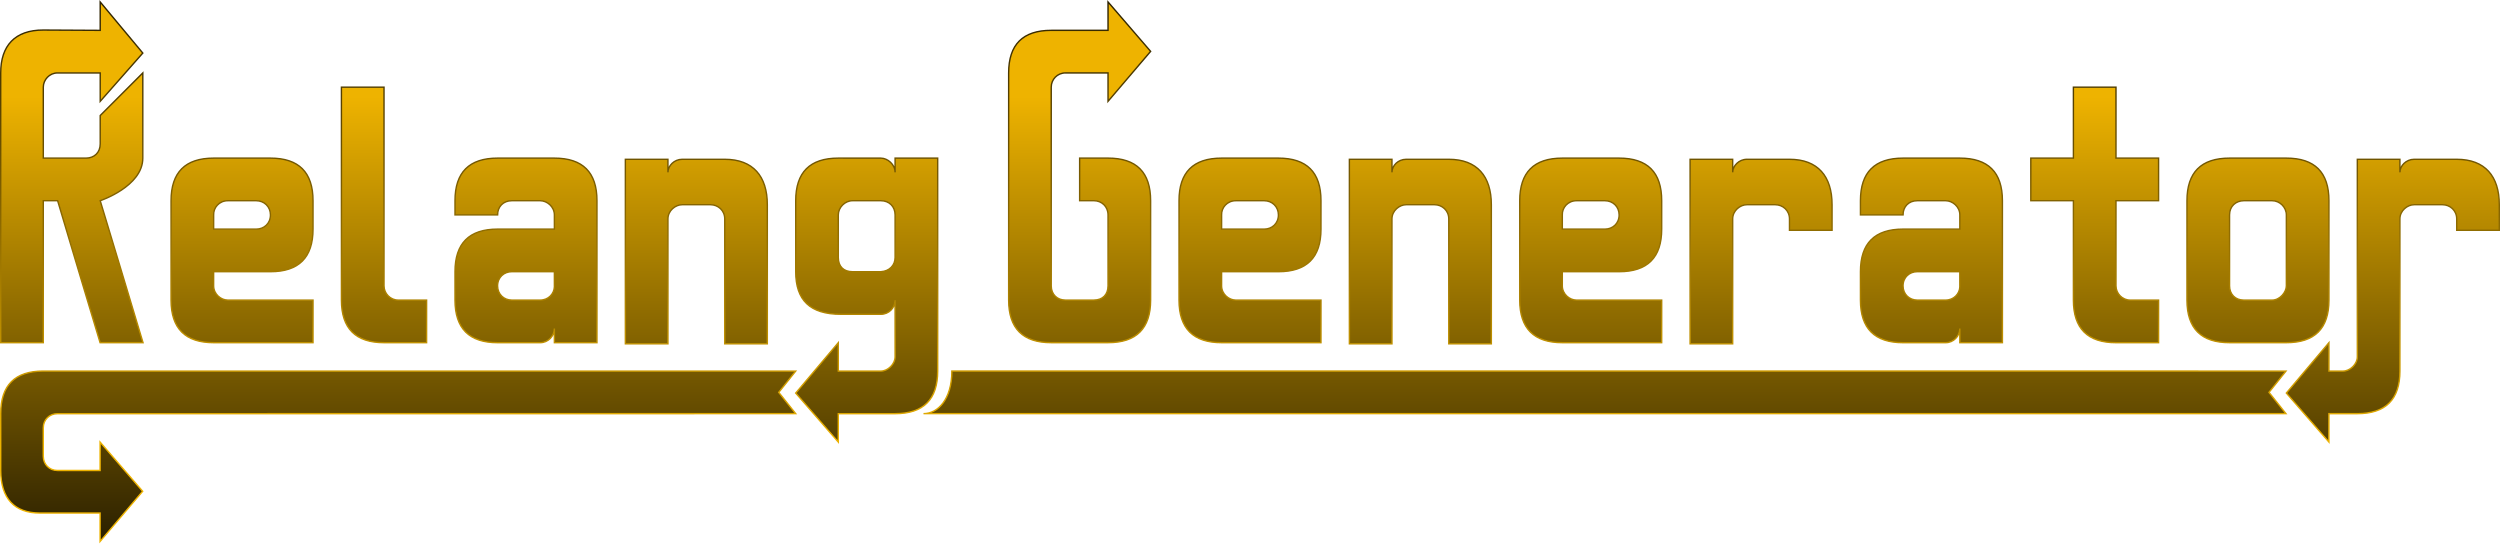
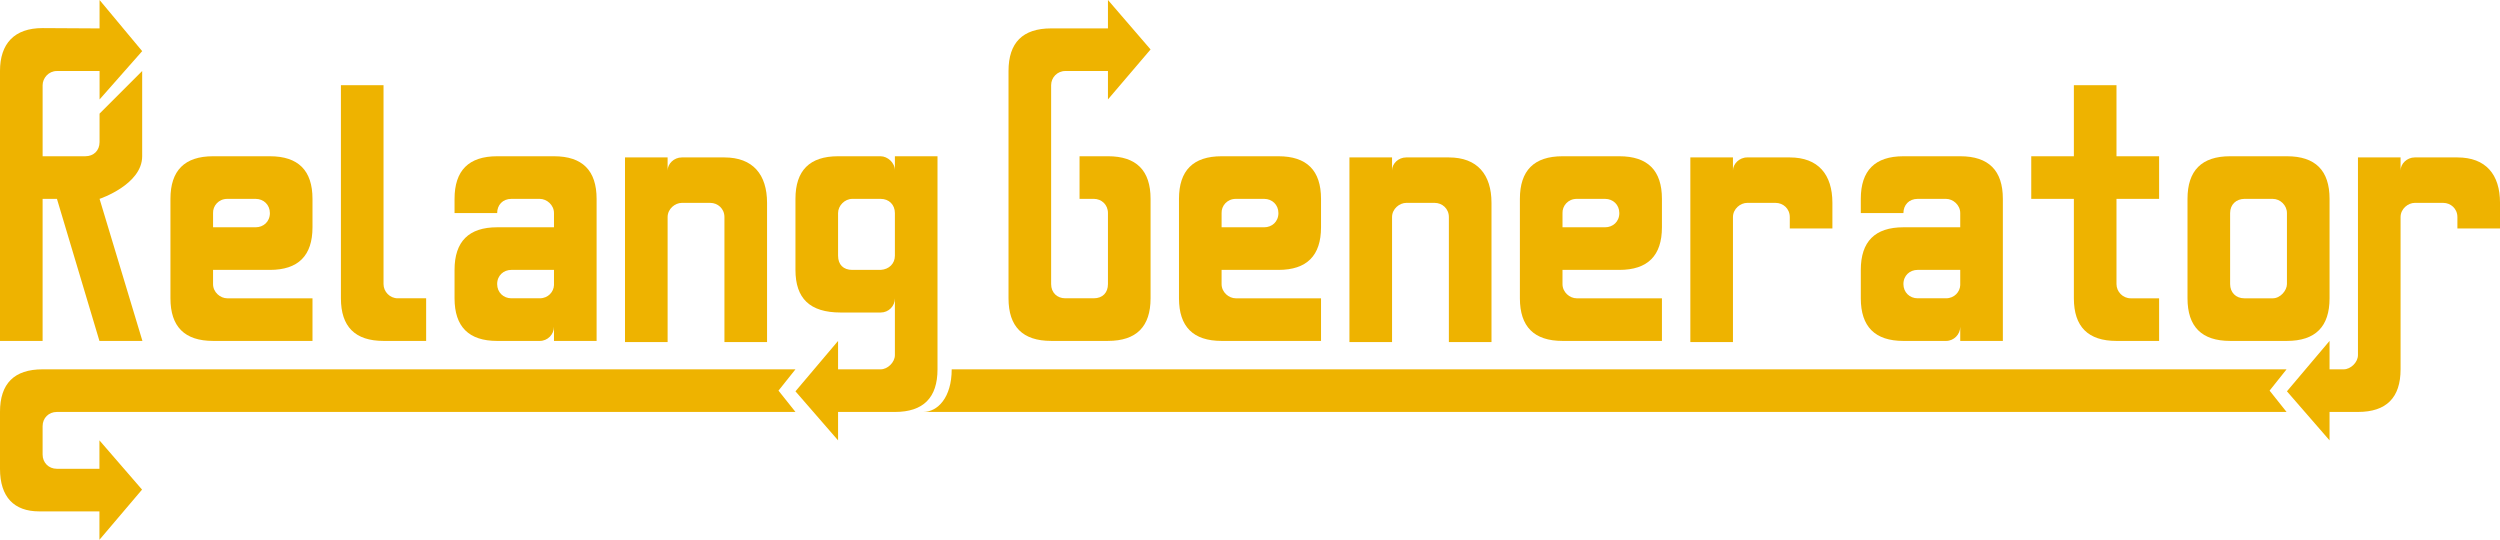
- <svg xmlns="http://www.w3.org/2000/svg" xmlns:xlink="http://www.w3.org/1999/xlink" width="232.966mm" height="50.634mm" viewBox="0 0 232.966 50.634" version="1.1" id="svg1">
+ <svg xmlns="http://www.w3.org/2000/svg" width="232.833mm" height="50.271mm" viewBox="0 0 232.833 50.271" version="1.1" id="svg1">
  <defs id="defs1">
-     <linearGradient id="linearGradient75">
-       <stop style="stop-color:#eeb300;stop-opacity:1;" offset="0.43" id="stop82" />
-       <stop style="stop-color:#000000;stop-opacity:1;" offset="0.647" id="stop83" />
-     </linearGradient>
-     <linearGradient id="linearGradient79">
-       <stop style="stop-color:#000000;stop-opacity:1;" offset="0.353" id="stop80" />
-       <stop style="stop-color:#eeb300;stop-opacity:1;" offset="0.57" id="stop81" />
-     </linearGradient>
    <linearGradient id="swatch24">
      <stop style="stop-color:#000000;stop-opacity:1;" offset="0" id="stop24" />
    </linearGradient>
    <linearGradient id="swatch7">
      <stop style="stop-color:#ffd700;stop-opacity:1;" offset="0" id="stop7" />
    </linearGradient>
-     <linearGradient xlink:href="#linearGradient75" id="linearGradient76-5" x1="374.385" y1="-83.344" x2="374.385" y2="149.49" gradientUnits="userSpaceOnUse" />
-     <linearGradient xlink:href="#linearGradient79" id="linearGradient78-1" x1="374.385" y1="-83.479" x2="374.385" y2="149.619" gradientUnits="userSpaceOnUse" />
-     <linearGradient xlink:href="#linearGradient75" id="linearGradient123" gradientUnits="userSpaceOnUse" x1="374.385" y1="-83.344" x2="374.385" y2="149.49" />
-     <linearGradient xlink:href="#linearGradient79" id="linearGradient124" gradientUnits="userSpaceOnUse" x1="374.385" y1="-83.479" x2="374.385" y2="149.619" />
-     <linearGradient xlink:href="#linearGradient75" id="linearGradient125" gradientUnits="userSpaceOnUse" x1="374.385" y1="-83.344" x2="374.385" y2="149.49" />
-     <linearGradient xlink:href="#linearGradient79" id="linearGradient126" gradientUnits="userSpaceOnUse" x1="374.385" y1="-83.479" x2="374.385" y2="149.619" />
-     <linearGradient xlink:href="#linearGradient75" id="linearGradient127" gradientUnits="userSpaceOnUse" x1="374.385" y1="-83.344" x2="374.385" y2="149.49" />
-     <linearGradient xlink:href="#linearGradient79" id="linearGradient128" gradientUnits="userSpaceOnUse" x1="374.385" y1="-83.479" x2="374.385" y2="149.619" />
-     <linearGradient xlink:href="#linearGradient75" id="linearGradient129" gradientUnits="userSpaceOnUse" x1="374.385" y1="-83.344" x2="374.385" y2="149.49" />
-     <linearGradient xlink:href="#linearGradient79" id="linearGradient130" gradientUnits="userSpaceOnUse" x1="374.385" y1="-83.479" x2="374.385" y2="149.619" />
-     <linearGradient xlink:href="#linearGradient75" id="linearGradient131" gradientUnits="userSpaceOnUse" x1="374.385" y1="-83.344" x2="374.385" y2="149.49" />
-     <linearGradient xlink:href="#linearGradient79" id="linearGradient132" gradientUnits="userSpaceOnUse" x1="374.385" y1="-83.479" x2="374.385" y2="149.619" />
-     <linearGradient xlink:href="#linearGradient75" id="linearGradient133" gradientUnits="userSpaceOnUse" x1="374.385" y1="-83.344" x2="374.385" y2="149.49" />
-     <linearGradient xlink:href="#linearGradient79" id="linearGradient134" gradientUnits="userSpaceOnUse" x1="374.385" y1="-83.479" x2="374.385" y2="149.619" />
-     <linearGradient xlink:href="#linearGradient75" id="linearGradient135" gradientUnits="userSpaceOnUse" x1="374.385" y1="-83.344" x2="374.385" y2="149.49" />
-     <linearGradient xlink:href="#linearGradient79" id="linearGradient136" gradientUnits="userSpaceOnUse" x1="374.385" y1="-83.479" x2="374.385" y2="149.619" />
-     <linearGradient xlink:href="#linearGradient75" id="linearGradient137" gradientUnits="userSpaceOnUse" x1="374.385" y1="-83.344" x2="374.385" y2="149.49" />
-     <linearGradient xlink:href="#linearGradient79" id="linearGradient138" gradientUnits="userSpaceOnUse" x1="374.385" y1="-83.479" x2="374.385" y2="149.619" />
-     <linearGradient xlink:href="#linearGradient75" id="linearGradient139" gradientUnits="userSpaceOnUse" x1="374.385" y1="-83.344" x2="374.385" y2="149.49" />
-     <linearGradient xlink:href="#linearGradient79" id="linearGradient140" gradientUnits="userSpaceOnUse" x1="374.385" y1="-83.479" x2="374.385" y2="149.619" />
-     <linearGradient xlink:href="#linearGradient75" id="linearGradient141" gradientUnits="userSpaceOnUse" x1="374.385" y1="-83.344" x2="374.385" y2="149.49" />
-     <linearGradient xlink:href="#linearGradient79" id="linearGradient142" gradientUnits="userSpaceOnUse" x1="374.385" y1="-83.479" x2="374.385" y2="149.619" />
-     <linearGradient xlink:href="#linearGradient75" id="linearGradient143" gradientUnits="userSpaceOnUse" x1="374.385" y1="-83.344" x2="374.385" y2="149.49" />
-     <linearGradient xlink:href="#linearGradient79" id="linearGradient144" gradientUnits="userSpaceOnUse" x1="374.385" y1="-83.479" x2="374.385" y2="149.619" />
-     <linearGradient xlink:href="#linearGradient75" id="linearGradient145" gradientUnits="userSpaceOnUse" x1="374.385" y1="-83.344" x2="374.385" y2="149.49" />
-     <linearGradient xlink:href="#linearGradient79" id="linearGradient146" gradientUnits="userSpaceOnUse" x1="374.385" y1="-83.479" x2="374.385" y2="149.619" />
-     <linearGradient xlink:href="#linearGradient75" id="linearGradient147" gradientUnits="userSpaceOnUse" x1="374.385" y1="-83.344" x2="374.385" y2="149.49" />
-     <linearGradient xlink:href="#linearGradient79" id="linearGradient148" gradientUnits="userSpaceOnUse" x1="374.385" y1="-83.479" x2="374.385" y2="149.619" />
-     <linearGradient xlink:href="#linearGradient75" id="linearGradient149" gradientUnits="userSpaceOnUse" x1="374.385" y1="-83.344" x2="374.385" y2="149.49" />
-     <linearGradient xlink:href="#linearGradient79" id="linearGradient150" gradientUnits="userSpaceOnUse" x1="374.385" y1="-83.479" x2="374.385" y2="149.619" />
-     <linearGradient xlink:href="#linearGradient75" id="linearGradient151" gradientUnits="userSpaceOnUse" x1="374.385" y1="-83.344" x2="374.385" y2="149.49" />
-     <linearGradient xlink:href="#linearGradient79" id="linearGradient152" gradientUnits="userSpaceOnUse" x1="374.385" y1="-83.479" x2="374.385" y2="149.619" />
-     <linearGradient xlink:href="#linearGradient75" id="linearGradient153" gradientUnits="userSpaceOnUse" x1="374.385" y1="-83.344" x2="374.385" y2="149.49" />
-     <linearGradient xlink:href="#linearGradient79" id="linearGradient154" gradientUnits="userSpaceOnUse" x1="374.385" y1="-83.479" x2="374.385" y2="149.619" />
-     <linearGradient xlink:href="#linearGradient75" id="linearGradient155" gradientUnits="userSpaceOnUse" x1="374.385" y1="-83.344" x2="374.385" y2="149.49" />
-     <linearGradient xlink:href="#linearGradient79" id="linearGradient156" gradientUnits="userSpaceOnUse" x1="374.385" y1="-83.479" x2="374.385" y2="149.619" />
  </defs>
-   <g id="layer1" transform="translate(-263.8227,-199.7607)">
-     <g id="g74-4" style="fill:url(#linearGradient76-5);stroke:url(#linearGradient78-1);stroke-width:0.132;stroke-dasharray:none;stroke-opacity:1" transform="translate(5.920062,192.0059)">
-       <path style="fill:url(#linearGradient123);fill-opacity:1;stroke:url(#linearGradient124);stroke-width:0.132;stroke-dasharray:none;stroke-opacity:1" d="M 289.719,35.719 V 15.875 h 3.969 v 18.521 c 0,0.709 0.591,1.323 1.323,1.323 h 2.646 v 3.969 h -3.969 c -2.646,0 -3.969,-1.323 -3.969,-3.969 z" id="path4-0-5-03-9-1-6-3-4-6" />
-       <path id="path3-9-6-6-4-4-5-2-1-5-5-1-0" style="fill:url(#linearGradient125);fill-opacity:1;stroke:url(#linearGradient126);stroke-width:0.132;stroke-dasharray:none;stroke-opacity:1" d="m 277.812,22.49 c -2.646,0 -3.969,1.323 -3.969,3.969 v 9.26 c 0,2.646 1.323,3.969 3.969,3.969 h 9.26 v -1.984 -1.984 h -7.938 c -0.649,0 -1.323,-0.563 -1.323,-1.323 v -1.323 h 5.292 c 2.646,0 3.969,-1.323 3.969,-3.969 v -2.646 c 0,-2.646 -1.323,-3.969 -3.969,-3.969 z m 0,5.292 c -0.027,-0.661 0.505,-1.323 1.323,-1.323 h 2.646 c 0.736,0 1.323,0.548 1.323,1.323 v 0 c 0,0.809 -0.606,1.323 -1.323,1.323 h -3.969 z" />
-       <path id="path3-9-2-4-5-0-6-6-5-2-2-3-66" style="fill:url(#linearGradient127);fill-opacity:1;stroke:url(#linearGradient128);stroke-width:0.132;stroke-dasharray:none;stroke-opacity:1" d="m 304.271,22.49 c -2.646,0 -3.969,1.323 -3.969,3.969 v 1.323 h 3.969 c 0,-0.75 0.514,-1.323 1.323,-1.323 h 2.646 c 0.649,0 1.323,0.563 1.323,1.323 v 1.323 h -5.292 c -2.646,0 -3.969,1.323 -3.969,3.969 v 2.646 c 0,2.646 1.323,3.969 3.969,3.969 h 3.972 c 0.727,0 1.319,-0.605 1.32,-1.321 v 1.321 h 3.969 v -3.967 -0.002 -2.646 -6.615 c 0,-2.646 -1.323,-3.969 -3.969,-3.969 z m 1.323,10.583 h 3.969 v 1.323 c 10e-4,0.033 10e-4,0.065 0,0.098 -0.026,0.627 -0.546,1.225 -1.323,1.225 h -2.646 c -0.736,0 -1.323,-0.548 -1.323,-1.323 0,-0.809 0.606,-1.323 1.323,-1.323 z" />
-       <path id="path3-9-2-4-2-4-2-6-5-9-8-8-9-18" style="fill:url(#linearGradient129);fill-opacity:1;stroke:url(#linearGradient130);stroke-width:0.132;stroke-dasharray:none;stroke-opacity:1" d="m 435.24,22.49 c -2.646,0 -3.969,1.323 -3.969,3.969 v 1.323 h 3.969 c 0,-0.75 0.514,-1.323 1.323,-1.323 h 2.646 c 0.649,0 1.323,0.563 1.323,1.323 v 1.323 h -5.292 c -2.646,0 -3.969,1.323 -3.969,3.969 v 2.646 c 0,2.646 1.323,3.969 3.969,3.969 h 3.972 c 0.727,0 1.319,-0.605 1.32,-1.321 v 1.321 h 3.969 v -3.967 -0.002 -2.646 -6.615 c 0,-2.646 -1.323,-3.969 -3.969,-3.969 z m 1.323,10.583 h 3.969 v 1.323 c 10e-4,0.033 10e-4,0.065 0,0.098 -0.026,0.627 -0.546,1.225 -1.323,1.225 h -2.646 c -0.736,0 -1.323,-0.548 -1.323,-1.323 0,-0.809 0.606,-1.323 1.323,-1.323 z" />
-       <path id="path1-78-0-4-9-6-6-3-5-1-0-5-49" style="fill:url(#linearGradient131);fill-opacity:1;stroke:url(#linearGradient132);stroke-width:0.132;stroke-dasharray:none;stroke-opacity:1" d="m 267.241,7.938 v 2.646 l -5.304,-0.03 c -2.646,-0.005 -3.969,1.46 -3.969,3.999 V 39.688 h 3.969 V 26.458 h 1.335 l 3.957,13.229 h 4.003 l -3.991,-13.229 c 0,0 3.969,-1.323 3.969,-3.969 v -7.938 l -3.969,3.969 v 2.646 c 3e-5,0.808 -0.561,1.323 -1.323,1.323 H 261.938 V 15.875 c 0,-0.67 0.561,-1.323 1.323,-1.323 h 3.981 v 2.646 L 271.21,12.7 Z" />
-       <path id="path6-2-0-76-2-1-0-7-8-6" style="fill:url(#linearGradient133);fill-opacity:1;stroke:url(#linearGradient134);stroke-width:0.132;stroke-dasharray:none;stroke-opacity:1" d="m 336.021,22.49 c -2.646,0 -3.969,1.323 -3.969,3.969 v 6.615 c 0,2.646 1.323,3.969 4.214,3.969 h 3.724 c 0.735,0 1.323,-0.591 1.323,-1.323 v 5.292 c 0,0.673 -0.682,1.323 -1.323,1.323 h -3.969 v -2.646 l -3.969,4.693 3.969,4.568 v -2.646 h 5.292 c 2.646,0 3.969,-1.323 3.969,-3.969 v -19.844 h -3.969 v 1.323 c 0,-0.739 -0.699,-1.323 -1.323,-1.323 z m 1.323,3.969 h 2.646 c 0.766,0 1.323,0.535 1.323,1.323 v 3.969 c 0,0.733 -0.535,1.272 -1.323,1.323 h -2.646 c -0.82,0 -1.323,-0.481 -1.323,-1.323 v -3.969 c 0,-0.69 0.617,-1.323 1.323,-1.323 z" />
-       <path style="fill:url(#linearGradient135);fill-opacity:1;stroke:url(#linearGradient136);stroke-width:0.132;stroke-dasharray:none;stroke-opacity:1" d="m 332.052,46.302 -1.58,-1.984 1.58,-1.984 -66.146,-4e-5 h -3.969 c -2.646,0 -3.969,1.323 -3.969,3.969 v 5.292 c 0,2.646 1.323,3.969 3.644,3.969 l 5.617,5e-5 v 2.646 l 3.969,-4.674 -3.969,-4.586 v 2.646 l -3.969,-4e-5 c -0.766,0 -1.323,-0.579 -1.323,-1.323 v -2.646 c 0,-0.761 0.568,-1.323 1.323,-1.323 h 2.646 z" id="path7-8-9-2-1-6-7-4-0-3-2-2-37" />
-       <path id="path7-8-9-2-0-6-1-7-4-6-1-2-7-8" style="fill:url(#linearGradient137);fill-opacity:1;stroke:url(#linearGradient138);stroke-width:0.132;stroke-dasharray:none;stroke-opacity:1" d="m 346.604,42.333 c 0,2.646 -1.323,3.969 -2.646,3.969 l 7.972,-1.1e-5 h 118.993 l -1.58,-1.984 1.58,-1.984 z" />
-       <path style="fill:url(#linearGradient139);fill-opacity:1;stroke:url(#linearGradient140);stroke-width:0.132;stroke-dasharray:none;stroke-opacity:1" d="m 358.51,26.458 v -3.969 h 2.646 c 2.646,0 3.969,1.323 3.969,3.969 v 9.26 c 0,2.646 -1.323,3.969 -3.969,3.969 h -5.292 c -2.646,0 -3.969,-1.323 -3.969,-3.969 l 1e-5,-21.167 c -1e-5,-2.646 1.323,-3.969 3.969,-3.969 h 5.292 V 7.937 l 3.969,4.605 -3.969,4.655 v -2.646 h -3.969 c -0.755,0 -1.323,0.606 -1.323,1.323 l -1e-5,18.521 c 0,0.809 0.57,1.323 1.314,1.323 h 2.655 c 0.842,0 1.323,-0.535 1.323,-1.323 v -6.615 c 0,-0.777 -0.59,-1.323 -1.323,-1.323 z" id="path7-83-1-1-4-4-5-5-9-8" />
-       <path id="path3-9-6-6-2-1-1-91-2-5-5-9-6-2" style="fill:url(#linearGradient141);fill-opacity:1;stroke:url(#linearGradient142);stroke-width:0.132;stroke-dasharray:none;stroke-opacity:1" d="m 371.74,22.49 c -2.646,0 -3.969,1.323 -3.969,3.969 v 9.26 c 0,2.646 1.323,3.969 3.969,3.969 h 9.26 v -1.984 -1.984 h -7.938 c -0.649,0 -1.323,-0.563 -1.323,-1.323 v -1.323 h 5.292 c 2.646,0 3.969,-1.323 3.969,-3.969 v -2.646 c 0,-2.646 -1.323,-3.969 -3.969,-3.969 z m 0,5.292 c -0.027,-0.661 0.505,-1.323 1.323,-1.323 h 2.646 c 0.736,0 1.323,0.548 1.323,1.323 v 0 c 0,0.809 -0.606,1.323 -1.323,1.323 h -3.969 z" />
-       <path id="path3-9-6-6-2-9-4-7-6-7-3-2-1-1-9" style="fill:url(#linearGradient143);fill-opacity:1;stroke:url(#linearGradient144);stroke-width:0.132;stroke-dasharray:none;stroke-opacity:1" d="m 403.49,22.49 c -2.646,0 -3.969,1.323 -3.969,3.969 v 9.26 c 0,2.646 1.323,3.969 3.969,3.969 h 9.26 v -1.984 -1.984 h -7.938 c -0.649,0 -1.323,-0.563 -1.323,-1.323 v -1.323 h 5.292 c 2.646,0 3.969,-1.323 3.969,-3.969 v -2.646 c 0,-2.646 -1.323,-3.969 -3.969,-3.969 z m 0,5.292 c -0.027,-0.661 0.505,-1.323 1.323,-1.323 h 2.646 c 0.736,0 1.323,0.548 1.323,1.323 v 0 c 0,0.809 -0.606,1.323 -1.323,1.323 h -3.969 z" />
-       <path d="m 451.115,35.719 v -9.26 h -3.969 v -3.969 h 3.969 v -6.615 h 3.969 v 6.615 h 3.969 v 3.969 h -3.969 v 7.938 c 0,0.709 0.591,1.323 1.323,1.323 h 2.646 v 3.969 h -3.969 c -2.646,0 -3.969,-1.323 -3.969,-3.969 z" style="fill:url(#linearGradient145);fill-opacity:1;stroke:url(#linearGradient146);stroke-width:0.132;stroke-dasharray:none;stroke-opacity:1" id="path1-2-8-3-2-9-0-2-0-7-1" />
-       <path d="m 465.667,22.49 c -2.646,0 -3.969,1.323 -3.969,3.969 v 9.26 c 0,2.646 1.323,3.969 3.969,3.969 h 5.292 c 2.646,0 3.969,-1.323 3.969,-3.969 v -9.26 c 0,-2.646 -1.323,-3.969 -3.969,-3.969 z m 3.969,3.969 c 0.706,0 1.323,0.6 1.323,1.323 v 6.615 c 0,0.582 -0.6,1.323 -1.323,1.323 h -2.646 c -0.793,0 -1.323,-0.553 -1.323,-1.323 v -6.615 c 0,-0.809 0.579,-1.315 1.323,-1.323 z" style="fill:url(#linearGradient147);fill-opacity:1;stroke:url(#linearGradient148);stroke-width:0.132;stroke-dasharray:none;stroke-opacity:1" id="path1-8-18-4-0-72-2-8-1-8-7-3" />
-       <path id="path1-75-9-0-7-3-9-7-5-1-5" style="fill:url(#linearGradient149);fill-opacity:1;stroke:url(#linearGradient150);stroke-width:0.132;stroke-dasharray:none;stroke-opacity:1" d="m 477.573,22.599 v 16.777 1.635 c -3e-5,0.673 -0.682,1.323 -1.323,1.323 h -1.323 v -2.646 l -3.969,4.693 3.969,4.568 v -2.646 h 2.646 c 2.646,0 3.969,-1.323 3.969,-3.969 v -1.214 -1.787 -11.178 c 0,-0.771 0.698,-1.323 1.323,-1.323 h 2.646 c 0.698,0 1.323,0.532 1.323,1.323 v 1.058 h 3.969 v -2.381 c 0,-2.646 -1.323,-4.233 -3.969,-4.233 h -3.969 c -0.738,0 -1.323,0.604 -1.323,1.214 l -10e-4,-1.214 z" />
-       <path d="M 316.177,39.797 V 22.599 h 3.968 l 10e-4,1.214 c 0,-0.612 0.585,-1.214 1.323,-1.214 h 3.969 c 2.646,0 3.969,1.587 3.969,4.233 l 4e-5,12.965 h -3.969 l -4e-5,-11.642 c 0,-0.791 -0.625,-1.323 -1.323,-1.323 h -2.646 c -0.625,0 -1.323,0.552 -1.323,1.323 l 4e-5,11.642 z" style="fill:url(#linearGradient151);fill-opacity:1;stroke:url(#linearGradient152);stroke-width:0.132;stroke-dasharray:none;stroke-opacity:1" id="path1-87-8-7-6-4-6-7-1-4-0-9-9" />
-       <path d="M 383.646,39.797 V 22.599 h 3.968 l 10e-4,1.214 c 0,-0.635 0.585,-1.214 1.323,-1.214 h 3.969 c 2.646,0 3.969,1.587 3.969,4.233 l 4e-5,12.965 h -3.969 l -4e-5,-11.642 c 0,-0.791 -0.625,-1.323 -1.323,-1.323 h -2.646 c -0.625,0 -1.323,0.552 -1.323,1.323 l 4e-5,11.642 z" style="fill:url(#linearGradient153);fill-opacity:1;stroke:url(#linearGradient154);stroke-width:0.132;stroke-dasharray:none;stroke-opacity:1" id="path1-87-8-7-67-8-5-3-3-8-7-0-84" />
-       <path d="M 415.396,39.797 V 22.599 h 3.968 l 0.001,1.214 c 0,-0.6 0.585,-1.214 1.323,-1.214 h 3.969 c 2.646,0 3.969,1.587 3.969,4.233 l 1.9e-4,2.381 h -3.969 l -1.8e-4,-1.058 c -1.3e-4,-0.791 -0.625,-1.323 -1.323,-1.323 h -2.646 c -0.625,0 -1.323,0.552 -1.323,1.323 l 4e-5,11.642 z" style="fill:url(#linearGradient155);fill-opacity:1;stroke:url(#linearGradient156);stroke-width:0.132;stroke-dasharray:none;stroke-opacity:1" id="path1-87-6-8-4-7-2-3-1-1-4-2-9-3-0" />
+   <g id="layer1" transform="translate(-522.7836,-196.6142)">
+     <g id="g74-4-2" style="fill:#eeb300;fill-opacity:1;stroke:none;stroke-width:0.132;stroke-dasharray:none;stroke-opacity:1" transform="translate(264.8149,188.6767)">
+       <path style="fill:#eeb300;fill-opacity:1;stroke:none;stroke-width:0.132;stroke-dasharray:none;stroke-opacity:1" d="M 289.719,35.719 V 15.875 h 3.969 v 18.521 c 0,0.709 0.591,1.323 1.323,1.323 h 2.646 v 3.969 h -3.969 c -2.646,0 -3.969,-1.323 -3.969,-3.969 z" id="path4-0-5-03-9-1-6-3-4-6-9" />
+       <path id="path3-9-6-6-4-4-5-2-1-5-5-1-0-3" style="fill:#eeb300;fill-opacity:1;stroke:none;stroke-width:0.132;stroke-dasharray:none;stroke-opacity:1" d="m 277.812,22.49 c -2.646,0 -3.969,1.323 -3.969,3.969 v 9.26 c 0,2.646 1.323,3.969 3.969,3.969 h 9.26 v -1.984 -1.984 h -7.938 c -0.649,0 -1.323,-0.563 -1.323,-1.323 v -1.323 h 5.292 c 2.646,0 3.969,-1.323 3.969,-3.969 v -2.646 c 0,-2.646 -1.323,-3.969 -3.969,-3.969 z m 0,5.292 c -0.027,-0.661 0.505,-1.323 1.323,-1.323 h 2.646 c 0.736,0 1.323,0.548 1.323,1.323 v 0 c 0,0.809 -0.606,1.323 -1.323,1.323 h -3.969 z" />
+       <path id="path3-9-2-4-5-0-6-6-5-2-2-3-66-0" style="fill:#eeb300;fill-opacity:1;stroke:none;stroke-width:0.132;stroke-dasharray:none;stroke-opacity:1" d="m 304.271,22.49 c -2.646,0 -3.969,1.323 -3.969,3.969 v 1.323 h 3.969 c 0,-0.75 0.514,-1.323 1.323,-1.323 h 2.646 c 0.649,0 1.323,0.563 1.323,1.323 v 1.323 h -5.292 c -2.646,0 -3.969,1.323 -3.969,3.969 v 2.646 c 0,2.646 1.323,3.969 3.969,3.969 h 3.972 c 0.727,0 1.319,-0.605 1.32,-1.321 v 1.321 h 3.969 v -3.967 -0.002 -2.646 -6.615 c 0,-2.646 -1.323,-3.969 -3.969,-3.969 z m 1.323,10.583 h 3.969 v 1.323 c 10e-4,0.033 10e-4,0.065 0,0.098 -0.026,0.627 -0.546,1.225 -1.323,1.225 h -2.646 c -0.736,0 -1.323,-0.548 -1.323,-1.323 0,-0.809 0.606,-1.323 1.323,-1.323 z" />
+       <path id="path3-9-2-4-2-4-2-6-5-9-8-8-9-18-7" style="fill:#eeb300;fill-opacity:1;stroke:none;stroke-width:0.132;stroke-dasharray:none;stroke-opacity:1" d="m 435.24,22.49 c -2.646,0 -3.969,1.323 -3.969,3.969 v 1.323 h 3.969 c 0,-0.75 0.514,-1.323 1.323,-1.323 h 2.646 c 0.649,0 1.323,0.563 1.323,1.323 v 1.323 h -5.292 c -2.646,0 -3.969,1.323 -3.969,3.969 v 2.646 c 0,2.646 1.323,3.969 3.969,3.969 h 3.972 c 0.727,0 1.319,-0.605 1.32,-1.321 v 1.321 h 3.969 v -3.967 -0.002 -2.646 -6.615 c 0,-2.646 -1.323,-3.969 -3.969,-3.969 z m 1.323,10.583 h 3.969 v 1.323 c 10e-4,0.033 10e-4,0.065 0,0.098 -0.026,0.627 -0.546,1.225 -1.323,1.225 h -2.646 c -0.736,0 -1.323,-0.548 -1.323,-1.323 0,-0.809 0.606,-1.323 1.323,-1.323 z" />
+       <path id="path1-78-0-4-9-6-6-3-5-1-0-5-49-7" style="fill:#eeb300;fill-opacity:1;stroke:none;stroke-width:0.132;stroke-dasharray:none;stroke-opacity:1" d="m 267.241,7.938 v 2.646 l -5.304,-0.03 c -2.646,-0.005 -3.969,1.46 -3.969,3.999 V 39.688 h 3.969 V 26.458 h 1.335 l 3.957,13.229 h 4.003 l -3.991,-13.229 c 0,0 3.969,-1.323 3.969,-3.969 v -7.938 l -3.969,3.969 v 2.646 c 3e-5,0.808 -0.561,1.323 -1.323,1.323 H 261.938 V 15.875 c 0,-0.67 0.561,-1.323 1.323,-1.323 h 3.981 v 2.646 L 271.21,12.7 Z" />
+       <path id="path6-2-0-76-2-1-0-7-8-6-8" style="fill:#eeb300;fill-opacity:1;stroke:none;stroke-width:0.132;stroke-dasharray:none;stroke-opacity:1" d="m 336.021,22.49 c -2.646,0 -3.969,1.323 -3.969,3.969 v 6.615 c 0,2.646 1.323,3.969 4.214,3.969 h 3.724 c 0.735,0 1.323,-0.591 1.323,-1.323 v 5.292 c 0,0.673 -0.682,1.323 -1.323,1.323 h -3.969 v -2.646 l -3.969,4.693 3.969,4.568 v -2.646 h 5.292 c 2.646,0 3.969,-1.323 3.969,-3.969 v -19.844 h -3.969 v 1.323 c 0,-0.739 -0.699,-1.323 -1.323,-1.323 z m 1.323,3.969 h 2.646 c 0.766,0 1.323,0.535 1.323,1.323 v 3.969 c 0,0.733 -0.535,1.272 -1.323,1.323 h -2.646 c -0.82,0 -1.323,-0.481 -1.323,-1.323 v -3.969 c 0,-0.69 0.617,-1.323 1.323,-1.323 z" />
+       <path style="fill:#eeb300;fill-opacity:1;stroke:none;stroke-width:0.132;stroke-dasharray:none;stroke-opacity:1" d="m 332.052,46.302 -1.58,-1.984 1.58,-1.984 -66.146,-4e-5 h -3.969 c -2.646,0 -3.969,1.323 -3.969,3.969 v 5.292 c 0,2.646 1.323,3.969 3.644,3.969 l 5.617,5e-5 v 2.646 l 3.969,-4.674 -3.969,-4.586 v 2.646 l -3.969,-4e-5 c -0.766,0 -1.323,-0.579 -1.323,-1.323 v -2.646 c 0,-0.761 0.568,-1.323 1.323,-1.323 h 2.646 z" id="path7-8-9-2-1-6-7-4-0-3-2-2-37-7" />
+       <path id="path7-8-9-2-0-6-1-7-4-6-1-2-7-8-3" style="fill:#eeb300;fill-opacity:1;stroke:none;stroke-width:0.132;stroke-dasharray:none;stroke-opacity:1" d="m 346.604,42.333 c 0,2.646 -1.323,3.969 -2.646,3.969 l 7.972,-1.1e-5 h 118.993 l -1.58,-1.984 1.58,-1.984 z" />
+       <path style="fill:#eeb300;fill-opacity:1;stroke:none;stroke-width:0.132;stroke-dasharray:none;stroke-opacity:1" d="m 358.51,26.458 v -3.969 h 2.646 c 2.646,0 3.969,1.323 3.969,3.969 v 9.26 c 0,2.646 -1.323,3.969 -3.969,3.969 h -5.292 c -2.646,0 -3.969,-1.323 -3.969,-3.969 l 1e-5,-21.167 c -1e-5,-2.646 1.323,-3.969 3.969,-3.969 h 5.292 V 7.937 l 3.969,4.605 -3.969,4.655 v -2.646 h -3.969 c -0.755,0 -1.323,0.606 -1.323,1.323 l -1e-5,18.521 c 0,0.809 0.57,1.323 1.314,1.323 h 2.655 c 0.842,0 1.323,-0.535 1.323,-1.323 v -6.615 c 0,-0.777 -0.59,-1.323 -1.323,-1.323 z" id="path7-83-1-1-4-4-5-5-9-8-0" />
+       <path id="path3-9-6-6-2-1-1-91-2-5-5-9-6-2-3" style="fill:#eeb300;fill-opacity:1;stroke:none;stroke-width:0.132;stroke-dasharray:none;stroke-opacity:1" d="m 371.74,22.49 c -2.646,0 -3.969,1.323 -3.969,3.969 v 9.26 c 0,2.646 1.323,3.969 3.969,3.969 h 9.26 v -1.984 -1.984 h -7.938 c -0.649,0 -1.323,-0.563 -1.323,-1.323 v -1.323 h 5.292 c 2.646,0 3.969,-1.323 3.969,-3.969 v -2.646 c 0,-2.646 -1.323,-3.969 -3.969,-3.969 z m 0,5.292 c -0.027,-0.661 0.505,-1.323 1.323,-1.323 h 2.646 c 0.736,0 1.323,0.548 1.323,1.323 v 0 c 0,0.809 -0.606,1.323 -1.323,1.323 h -3.969 z" />
+       <path id="path3-9-6-6-2-9-4-7-6-7-3-2-1-1-9-8" style="fill:#eeb300;fill-opacity:1;stroke:none;stroke-width:0.132;stroke-dasharray:none;stroke-opacity:1" d="m 403.49,22.49 c -2.646,0 -3.969,1.323 -3.969,3.969 v 9.26 c 0,2.646 1.323,3.969 3.969,3.969 h 9.26 v -1.984 -1.984 h -7.938 c -0.649,0 -1.323,-0.563 -1.323,-1.323 v -1.323 h 5.292 c 2.646,0 3.969,-1.323 3.969,-3.969 v -2.646 c 0,-2.646 -1.323,-3.969 -3.969,-3.969 z m 0,5.292 c -0.027,-0.661 0.505,-1.323 1.323,-1.323 h 2.646 c 0.736,0 1.323,0.548 1.323,1.323 v 0 c 0,0.809 -0.606,1.323 -1.323,1.323 h -3.969 z" />
+       <path d="m 451.115,35.719 v -9.26 h -3.969 v -3.969 h 3.969 v -6.615 h 3.969 v 6.615 h 3.969 v 3.969 h -3.969 v 7.938 c 0,0.709 0.591,1.323 1.323,1.323 h 2.646 v 3.969 h -3.969 c -2.646,0 -3.969,-1.323 -3.969,-3.969 z" style="fill:#eeb300;fill-opacity:1;stroke:none;stroke-width:0.132;stroke-dasharray:none;stroke-opacity:1" id="path1-2-8-3-2-9-0-2-0-7-1-2" />
+       <path d="m 465.667,22.49 c -2.646,0 -3.969,1.323 -3.969,3.969 v 9.26 c 0,2.646 1.323,3.969 3.969,3.969 h 5.292 c 2.646,0 3.969,-1.323 3.969,-3.969 v -9.26 c 0,-2.646 -1.323,-3.969 -3.969,-3.969 z m 3.969,3.969 c 0.706,0 1.323,0.6 1.323,1.323 v 6.615 c 0,0.582 -0.6,1.323 -1.323,1.323 h -2.646 c -0.793,0 -1.323,-0.553 -1.323,-1.323 v -6.615 c 0,-0.809 0.579,-1.315 1.323,-1.323 z" style="fill:#eeb300;fill-opacity:1;stroke:none;stroke-width:0.132;stroke-dasharray:none;stroke-opacity:1" id="path1-8-18-4-0-72-2-8-1-8-7-3-5" />
+       <path id="path1-75-9-0-7-3-9-7-5-1-5-2" style="fill:#eeb300;fill-opacity:1;stroke:none;stroke-width:0.132;stroke-dasharray:none;stroke-opacity:1" d="m 477.573,22.599 v 16.777 1.635 c -3e-5,0.673 -0.682,1.323 -1.323,1.323 h -1.323 v -2.646 l -3.969,4.693 3.969,4.568 v -2.646 h 2.646 c 2.646,0 3.969,-1.323 3.969,-3.969 v -1.214 -1.787 -11.178 c 0,-0.771 0.698,-1.323 1.323,-1.323 h 2.646 c 0.698,0 1.323,0.532 1.323,1.323 v 1.058 h 3.969 v -2.381 c 0,-2.646 -1.323,-4.233 -3.969,-4.233 h -3.969 c -0.738,0 -1.323,0.604 -1.323,1.214 l -10e-4,-1.214 z" />
+       <path d="M 316.177,39.797 V 22.599 h 3.968 l 10e-4,1.214 c 0,-0.612 0.585,-1.214 1.323,-1.214 h 3.969 c 2.646,0 3.969,1.587 3.969,4.233 l 4e-5,12.965 h -3.969 l -4e-5,-11.642 c 0,-0.791 -0.625,-1.323 -1.323,-1.323 h -2.646 c -0.625,0 -1.323,0.552 -1.323,1.323 l 4e-5,11.642 z" style="fill:#eeb300;fill-opacity:1;stroke:none;stroke-width:0.132;stroke-dasharray:none;stroke-opacity:1" id="path1-87-8-7-6-4-6-7-1-4-0-9-9-0" />
+       <path d="M 383.646,39.797 V 22.599 h 3.968 l 10e-4,1.214 c 0,-0.635 0.585,-1.214 1.323,-1.214 h 3.969 c 2.646,0 3.969,1.587 3.969,4.233 l 4e-5,12.965 h -3.969 l -4e-5,-11.642 c 0,-0.791 -0.625,-1.323 -1.323,-1.323 h -2.646 c -0.625,0 -1.323,0.552 -1.323,1.323 l 4e-5,11.642 z" style="fill:#eeb300;fill-opacity:1;stroke:none;stroke-width:0.132;stroke-dasharray:none;stroke-opacity:1" id="path1-87-8-7-67-8-5-3-3-8-7-0-84-3" />
+       <path d="M 415.396,39.797 V 22.599 h 3.968 l 0.001,1.214 c 0,-0.6 0.585,-1.214 1.323,-1.214 h 3.969 c 2.646,0 3.969,1.587 3.969,4.233 l 1.9e-4,2.381 h -3.969 l -1.8e-4,-1.058 c -1.3e-4,-0.791 -0.625,-1.323 -1.323,-1.323 h -2.646 c -0.625,0 -1.323,0.552 -1.323,1.323 l 4e-5,11.642 z" style="fill:#eeb300;fill-opacity:1;stroke:none;stroke-width:0.132;stroke-dasharray:none;stroke-opacity:1" id="path1-87-6-8-4-7-2-3-1-1-4-2-9-3-0-7" />
    </g>
  </g>
</svg>
